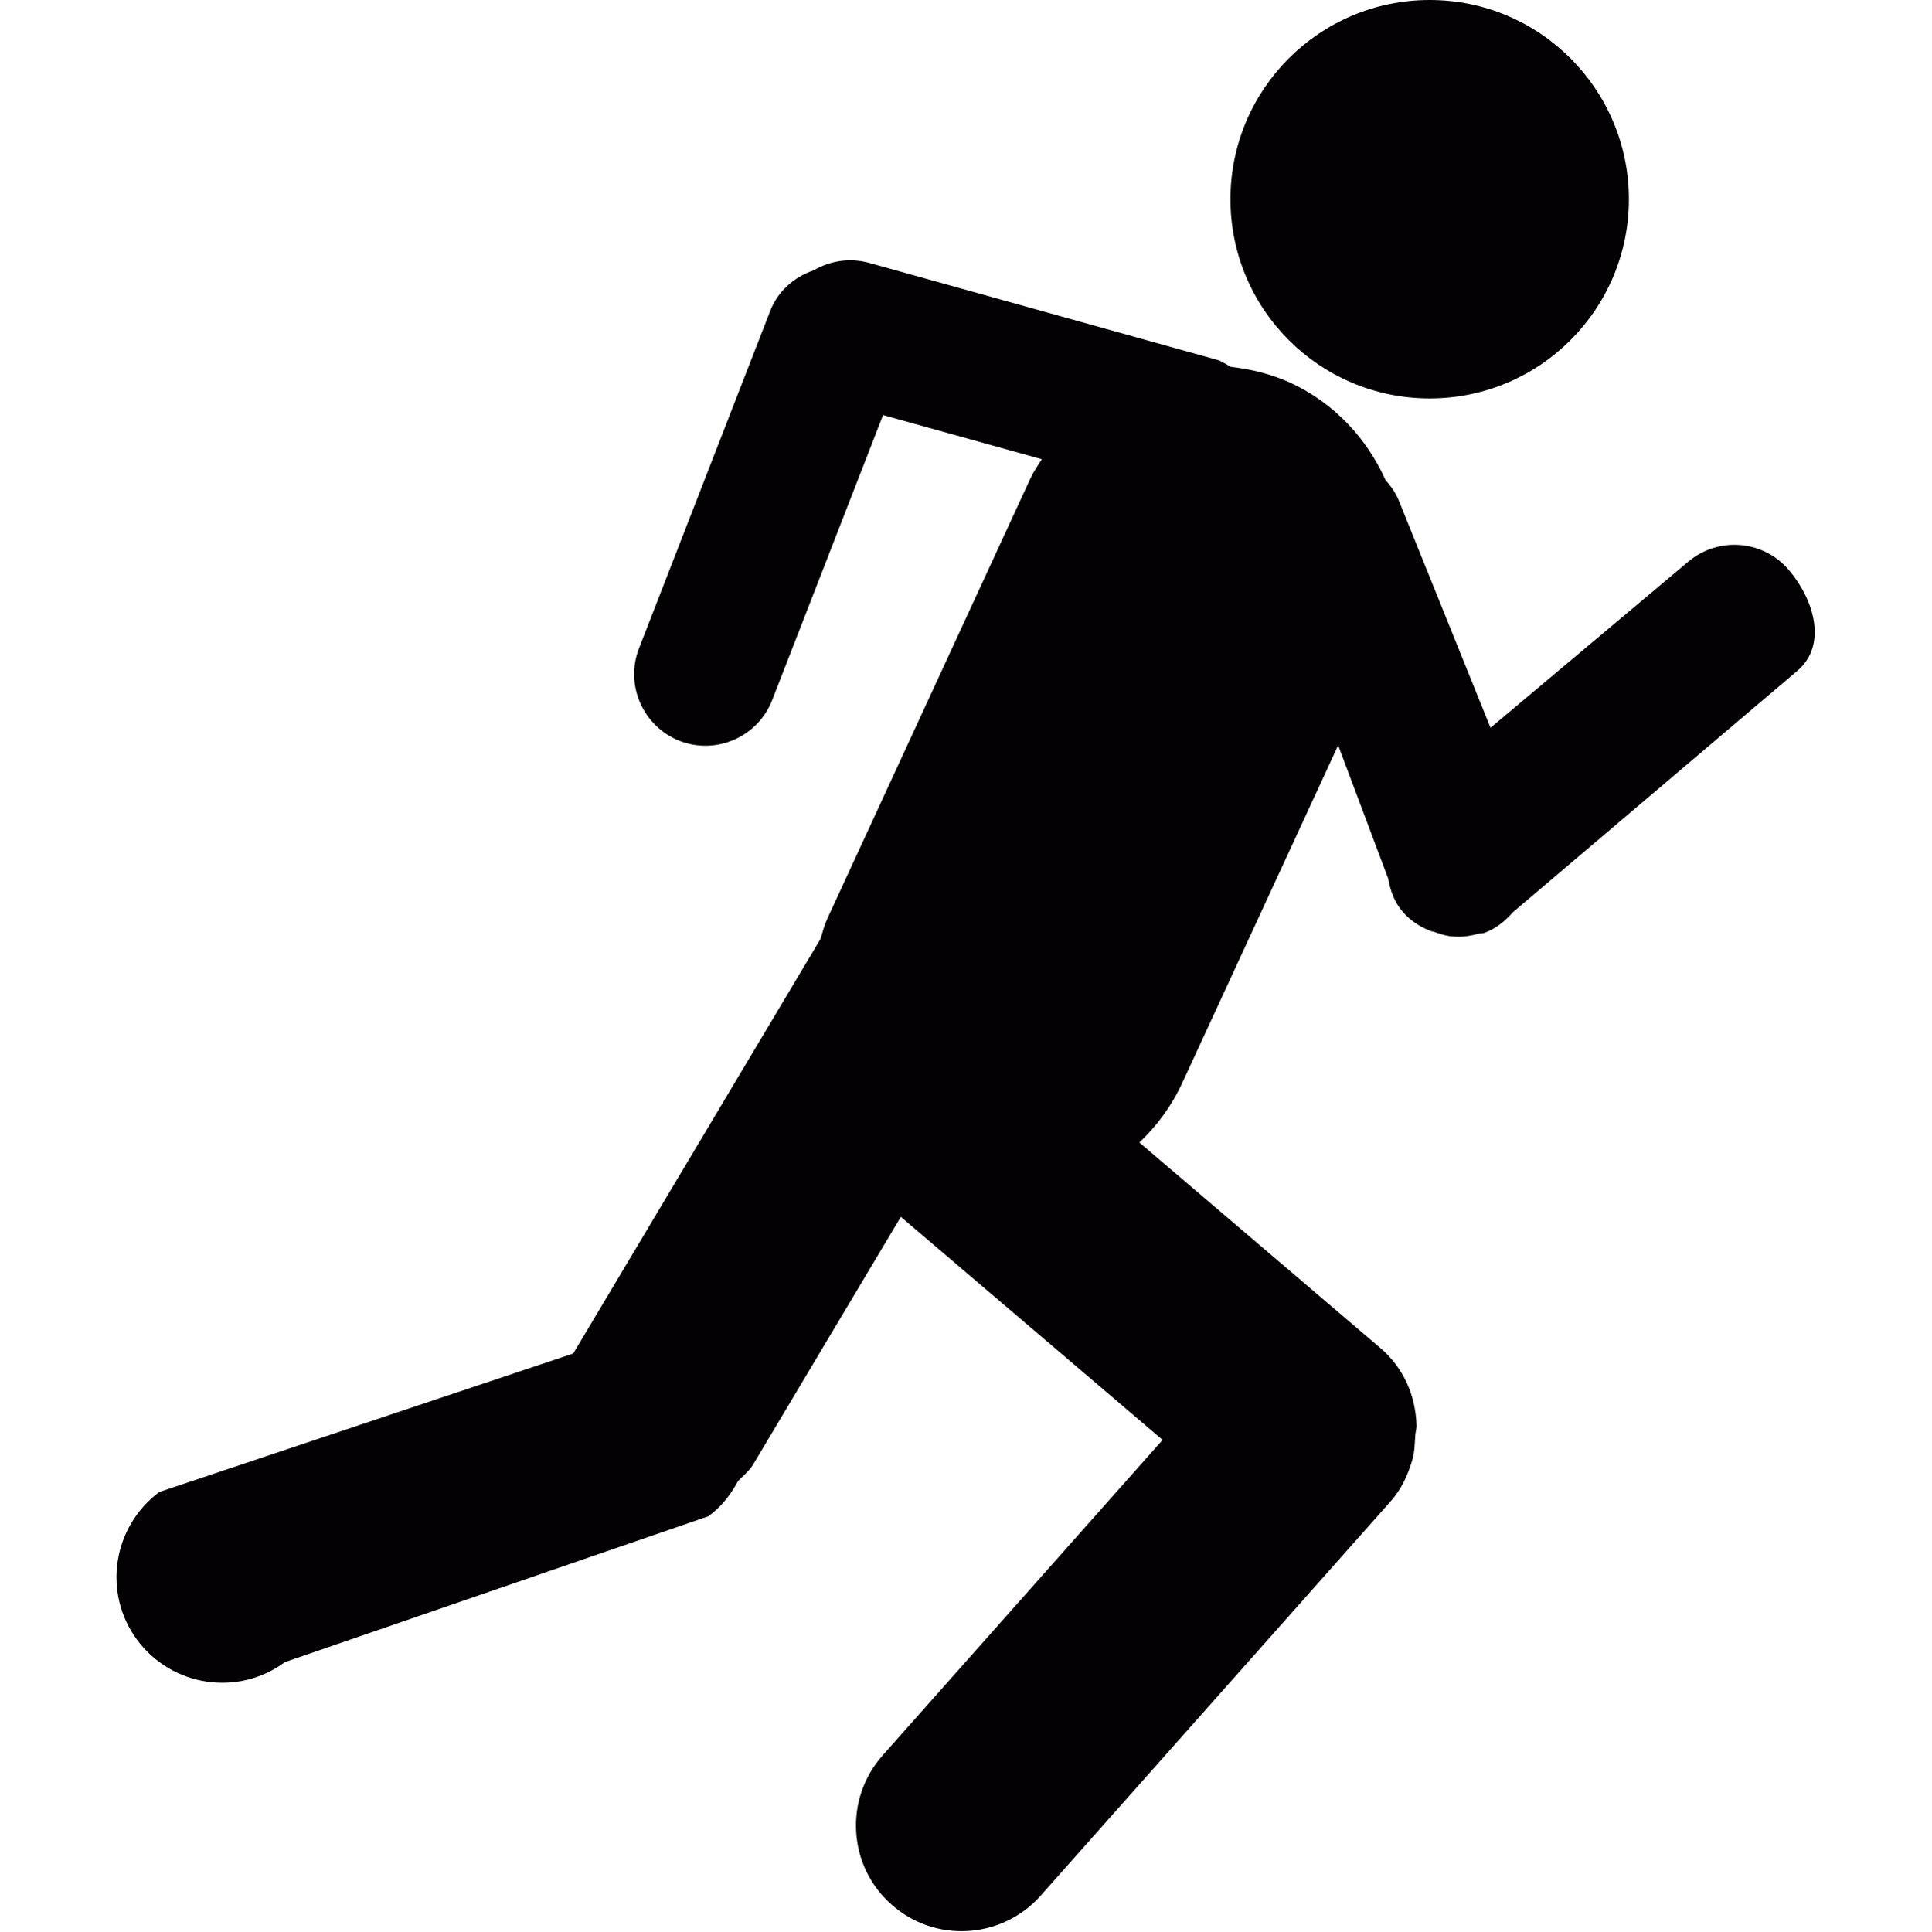
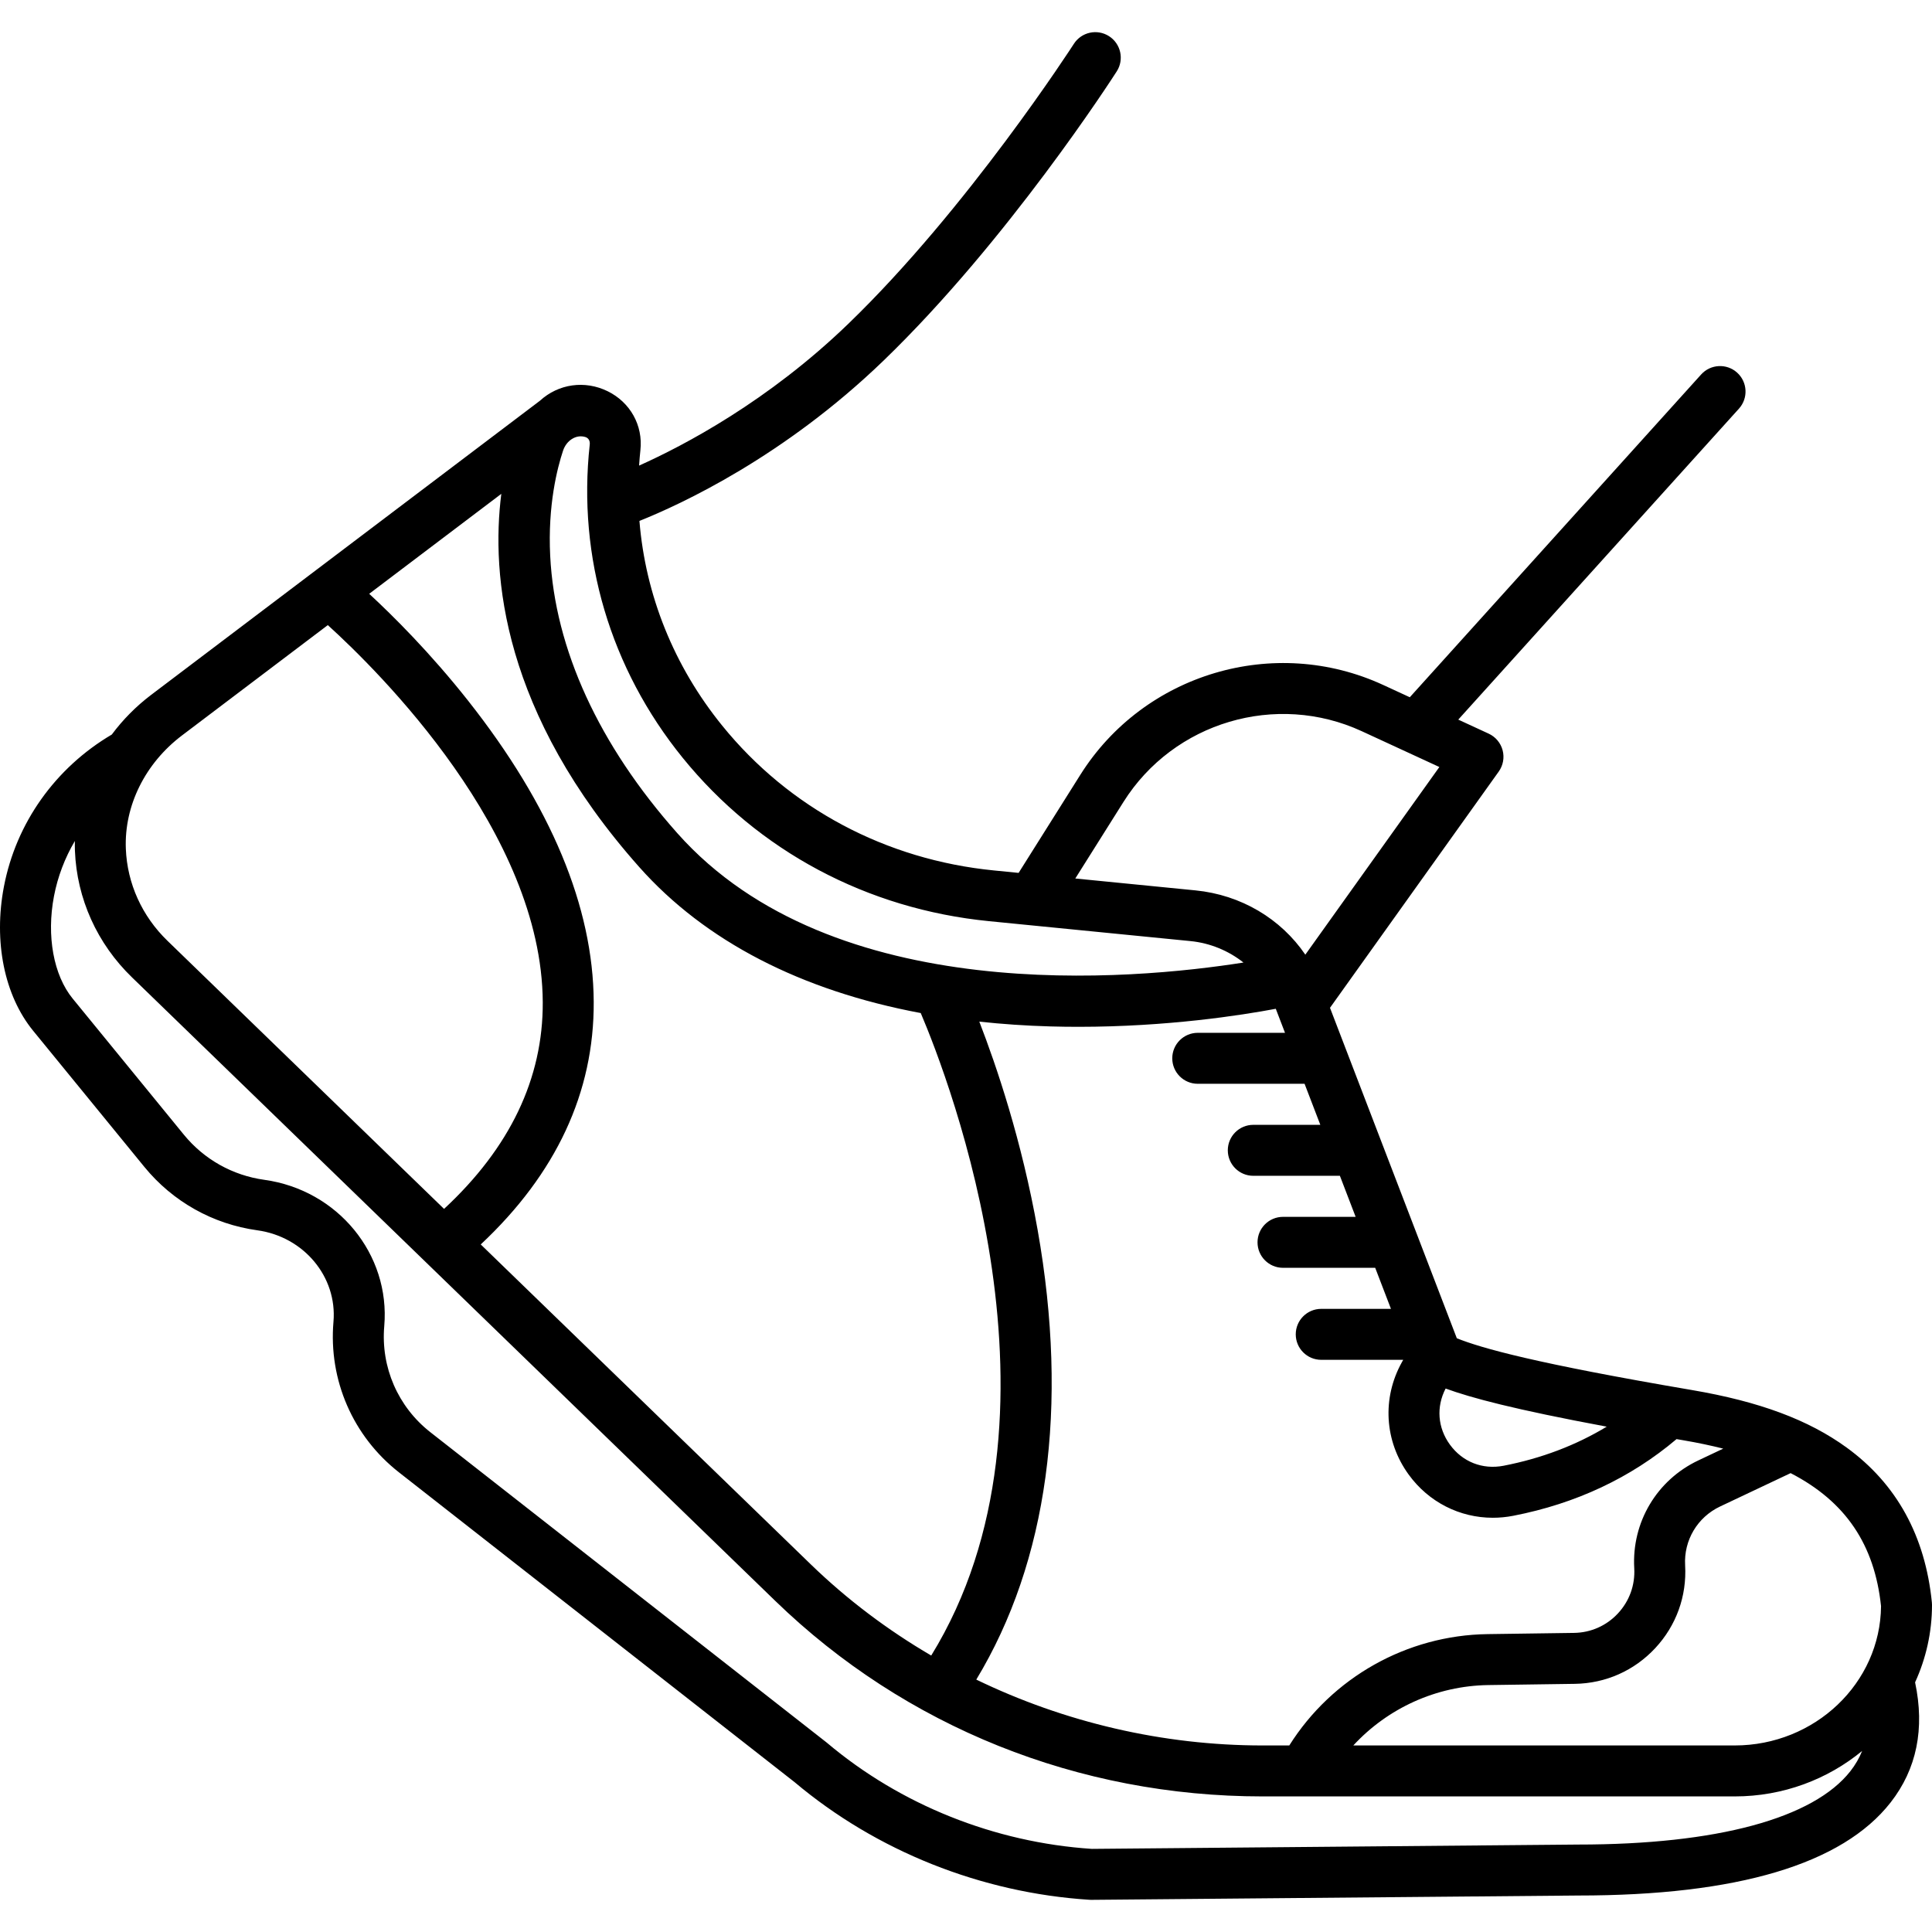
- <svg xmlns="http://www.w3.org/2000/svg" version="1.1" id="Capa_1" x="0px" y="0px" viewBox="0 0 18.467 18.467" style="enable-background:new 0 0 18.467 18.467;" xml:space="preserve">
-   <g>
-     <g>
-       <path style="fill:#030104;" d="M17.109,5.454c-0.242-0.289-0.673-0.327-0.962-0.086l-1.894,1.591l-0.871-2.158    c-0.031-0.081-0.078-0.149-0.132-0.209c-0.178-0.396-0.487-0.736-0.913-0.933c-0.185-0.084-0.376-0.129-0.567-0.151    c-0.042-0.022-0.08-0.051-0.128-0.066L8.309,2.513C8.122,2.462,7.934,2.495,7.78,2.585C7.597,2.647,7.44,2.78,7.365,2.973    L6.11,6.2C5.974,6.551,6.148,6.947,6.5,7.085c0.35,0.136,0.747-0.039,0.884-0.391l1.06-2.725l1.518,0.422    c-0.037,0.06-0.077,0.116-0.107,0.18L7.909,8.789C7.881,8.851,7.866,8.914,7.846,8.978l-2.365,3.965l-3.958,1.324    c-0.448,0.335-0.543,0.966-0.212,1.414c0.333,0.449,0.966,0.544,1.413,0.213l4.05-1.395c0.124-0.09,0.214-0.208,0.282-0.335    C7.107,14.11,7.165,14.067,7.204,14l1.41-2.364l2.503,2.133l-2.678,3.018c-0.369,0.416-0.332,1.057,0.086,1.425    c0.417,0.371,1.056,0.332,1.427-0.086l3.342-3.765c0.104-0.116,0.166-0.25,0.208-0.39c0.025-0.076,0.025-0.155,0.031-0.234    c0-0.04,0.015-0.076,0.012-0.113c-0.009-0.276-0.121-0.544-0.347-0.735l-2.303-1.964c0.166-0.158,0.307-0.346,0.409-0.567    l1.492-3.231L13.274,8.4c0.02,0.113,0.058,0.224,0.138,0.317c0.072,0.086,0.164,0.143,0.262,0.183    c0.01,0.005,0.022,0.006,0.034,0.009c0.062,0.022,0.125,0.043,0.19,0.046c0.077,0.007,0.155-0.003,0.234-0.025    c0.002-0.001,0.003-0.001,0.003-0.001c0.021-0.005,0.042-0.001,0.063-0.01c0.111-0.042,0.196-0.113,0.269-0.196l2.718-2.307    C17.474,6.173,17.352,5.743,17.109,5.454z" />
-       <circle style="fill:#030104;" cx="13.671" cy="1.905" r="1.905" />
-     </g>
-   </g>
+ <svg xmlns="http://www.w3.org/2000/svg" version="1.1" id="Capa_1" x="0px" y="0px" viewBox="0 0 454.932 454.932" style="enable-background:new 0 0 454.932 454.932;" xml:space="preserve">
+   <path d="M454.932,377.908c0-0.2-0.01-0.399-0.03-0.599c-1.57-15.653-8.32-27.915-20.063-36.445  c-9.002-6.54-20.566-10.842-36.392-13.54c-37.09-6.323-49.521-9.851-55.404-12.2l-29.867-77.814l39.731-55.623  c1.039-1.454,1.375-3.297,0.917-5.024s-1.663-3.162-3.286-3.911l-7.157-3.303l66.097-73.228c2.22-2.46,2.026-6.254-0.434-8.475  c-2.459-2.219-6.253-2.027-8.474,0.434l-68.601,76.002l-6.268-2.893c-25.625-11.826-56.283-2.731-71.312,21.155l-14.533,23.097  l-5.789-0.573c-25.49-2.521-48.221-14.631-64.006-34.1c-11.4-14.06-18.072-30.752-19.493-48.206  c9.724-3.887,34.013-15.087,57.509-37.774c29.169-28.164,53.848-66.462,54.884-68.078c1.788-2.79,0.977-6.5-1.813-8.289  s-6.501-0.978-8.289,1.813c-0.247,0.384-24.979,38.754-53.117,65.922c-18.852,18.202-38.574,28.594-49.255,33.379  c0.083-1.214,0.176-2.43,0.31-3.646c0.64-5.811-2.388-11.253-7.713-13.866c-5.37-2.633-11.582-1.751-15.942,2.236L35.62,163.6  c-3.592,2.718-6.705,5.883-9.294,9.362c-13.302,7.85-22.536,20.817-25.403,35.81c-2.476,12.949,0.099,25.643,6.889,33.953  l26.178,32.043c6.685,8.183,16.131,13.485,26.598,14.931c10.968,1.515,18.846,10.977,17.935,21.542  c-1.182,13.714,4.581,26.967,15.417,35.452l93.167,72.957c19.281,16.233,43.937,26.069,69.437,27.698  c0.128,0.009,0.255,0.013,0.383,0.013c0.018,0,0.035,0,0.053,0l114.69-1.02c37.413,0,62.148-7.373,73.519-21.915  c6.15-7.866,8.079-17.376,5.761-28.281C453.502,390.564,454.932,384.397,454.932,377.908z M442.931,378.202  c-0.165,18.116-15.563,32.804-34.466,32.804h-89.798c8.105-8.778,19.557-14.048,31.799-14.221l20.342-0.286  c7.268-0.103,13.999-3.089,18.953-8.408c4.954-5.319,7.453-12.246,7.039-19.503c-0.336-5.889,2.891-11.323,8.223-13.846  l16.617-7.861C434.63,353.584,441.402,363.745,442.931,378.202z M405.776,341.111l-5.885,2.784  c-9.773,4.623-15.689,14.584-15.072,25.377c0.226,3.96-1.138,7.739-3.84,10.642s-6.375,4.531-10.34,4.588l-20.342,0.286  c-19.057,0.267-36.634,10.223-46.706,26.219h-6.295c-23.459,0-46.615-5.447-67.408-15.51  c16.814-27.804,21.818-64.224,14.448-105.867c-3.734-21.1-9.725-38.722-13.736-49.065c5.404,0.586,10.977,0.969,16.722,1.13  c2.24,0.063,4.448,0.092,6.618,0.092c20.965-0.001,38.354-2.719,46.472-4.246l2.172,5.66h-20.549c-3.313,0-6,2.687-6,6s2.687,6,6,6  h25.155l3.71,9.667h-15.787c-3.313,0-6,2.687-6,6s2.687,6,6,6h20.393l3.71,9.667h-17.104c-3.313,0-6,2.687-6,6s2.687,6,6,6h21.71  l3.71,9.666h-16.42c-3.313,0-6,2.687-6,6s2.687,6,6,6h19.304l-0.309,0.556c-4.713,8.466-4.108,18.598,1.578,26.441  c4.725,6.518,12.041,10.192,19.837,10.192c1.591,0,3.203-0.153,4.816-0.467c14.738-2.862,27.654-8.932,38.44-18.053  c0.553,0.095,1.09,0.188,1.654,0.284C399.738,339.717,402.844,340.372,405.776,341.111z M216.81,238.545  c6.672,15.684,37.251,94.766,2.468,151.289c-10.278-6.01-19.834-13.206-28.378-21.488l-77.7-75.315  c17.766-16.638,26.715-35.826,26.604-57.125c-0.116-22.34-10.061-46.188-29.558-70.885c-8.928-11.309-17.779-20.085-23.31-25.198  l31.109-23.536c-2.432,19.061,0.222,51.592,32.495,87.898C166.041,221.623,188.635,233.269,216.81,238.545z M340.403,326.961  c5.995,2.189,16.109,4.91,37.936,8.977c-7.241,4.382-15.364,7.471-24.289,9.205c-4.958,0.96-9.687-0.902-12.649-4.99  C338.522,336.182,338.165,331.281,340.403,326.961z M264.546,188.834c11.829-18.8,35.959-25.96,56.128-16.649l18.256,8.425  l-31.562,44.187c-5.773-8.466-15.13-14.076-25.872-15.137l-28.293-2.799L264.546,188.834z M137.798,102.896  c0.853,0.247,1.158,0.99,1.071,1.78c-2.924,26.557,4.843,52.748,21.871,73.75c17.819,21.978,43.441,35.645,72.146,38.483  l47.43,4.691c4.653,0.46,8.979,2.277,12.486,5.051c-25.895,4.091-96.683,10.747-133.292-30.438  c-18.491-20.802-28.849-43.386-29.954-65.31c-0.603-11.95,1.691-20.77,3.027-24.78c0.404-1.214,1.203-2.281,2.328-2.891  C135.686,102.812,136.666,102.568,137.798,102.896z M42.86,173.17l34.331-25.974c11.986,10.869,50.426,48.836,50.613,88.804  c0.084,17.944-7.742,34.288-23.241,48.66l-65.106-63.107c-6.013-5.81-9.503-13.513-9.826-21.69  C29.232,189.718,34.176,179.74,42.86,173.17z M371.616,434.341l-114.522,1.018c-22.915-1.51-45.044-10.367-62.334-24.953  c-0.056-0.047-0.112-0.093-0.169-0.138l-93.251-73.022c-7.633-5.978-11.692-15.313-10.86-24.975  c1.461-16.935-10.948-32.07-28.249-34.459c-7.456-1.03-14.184-4.807-18.946-10.636l-26.178-32.043  c-4.501-5.51-6.186-14.747-4.396-24.108c0.885-4.63,2.567-9.01,4.916-12.995c-0.013,0.768-0.013,1.537,0.017,2.307  c0.446,11.279,5.232,21.88,13.472,29.84l151.435,146.786c30.632,29.691,71.384,46.043,114.747,46.043h111.169  c11.434,0,21.909-4.036,30.012-10.708c-0.674,1.674-1.582,3.252-2.742,4.736C427.008,428.195,404.256,434.341,371.616,434.341z" />
  <g>
</g>
  <g>
</g>
  <g>
</g>
  <g>
</g>
  <g>
</g>
  <g>
</g>
  <g>
</g>
  <g>
</g>
  <g>
</g>
  <g>
</g>
  <g>
</g>
  <g>
</g>
  <g>
</g>
  <g>
</g>
  <g>
</g>
</svg>
